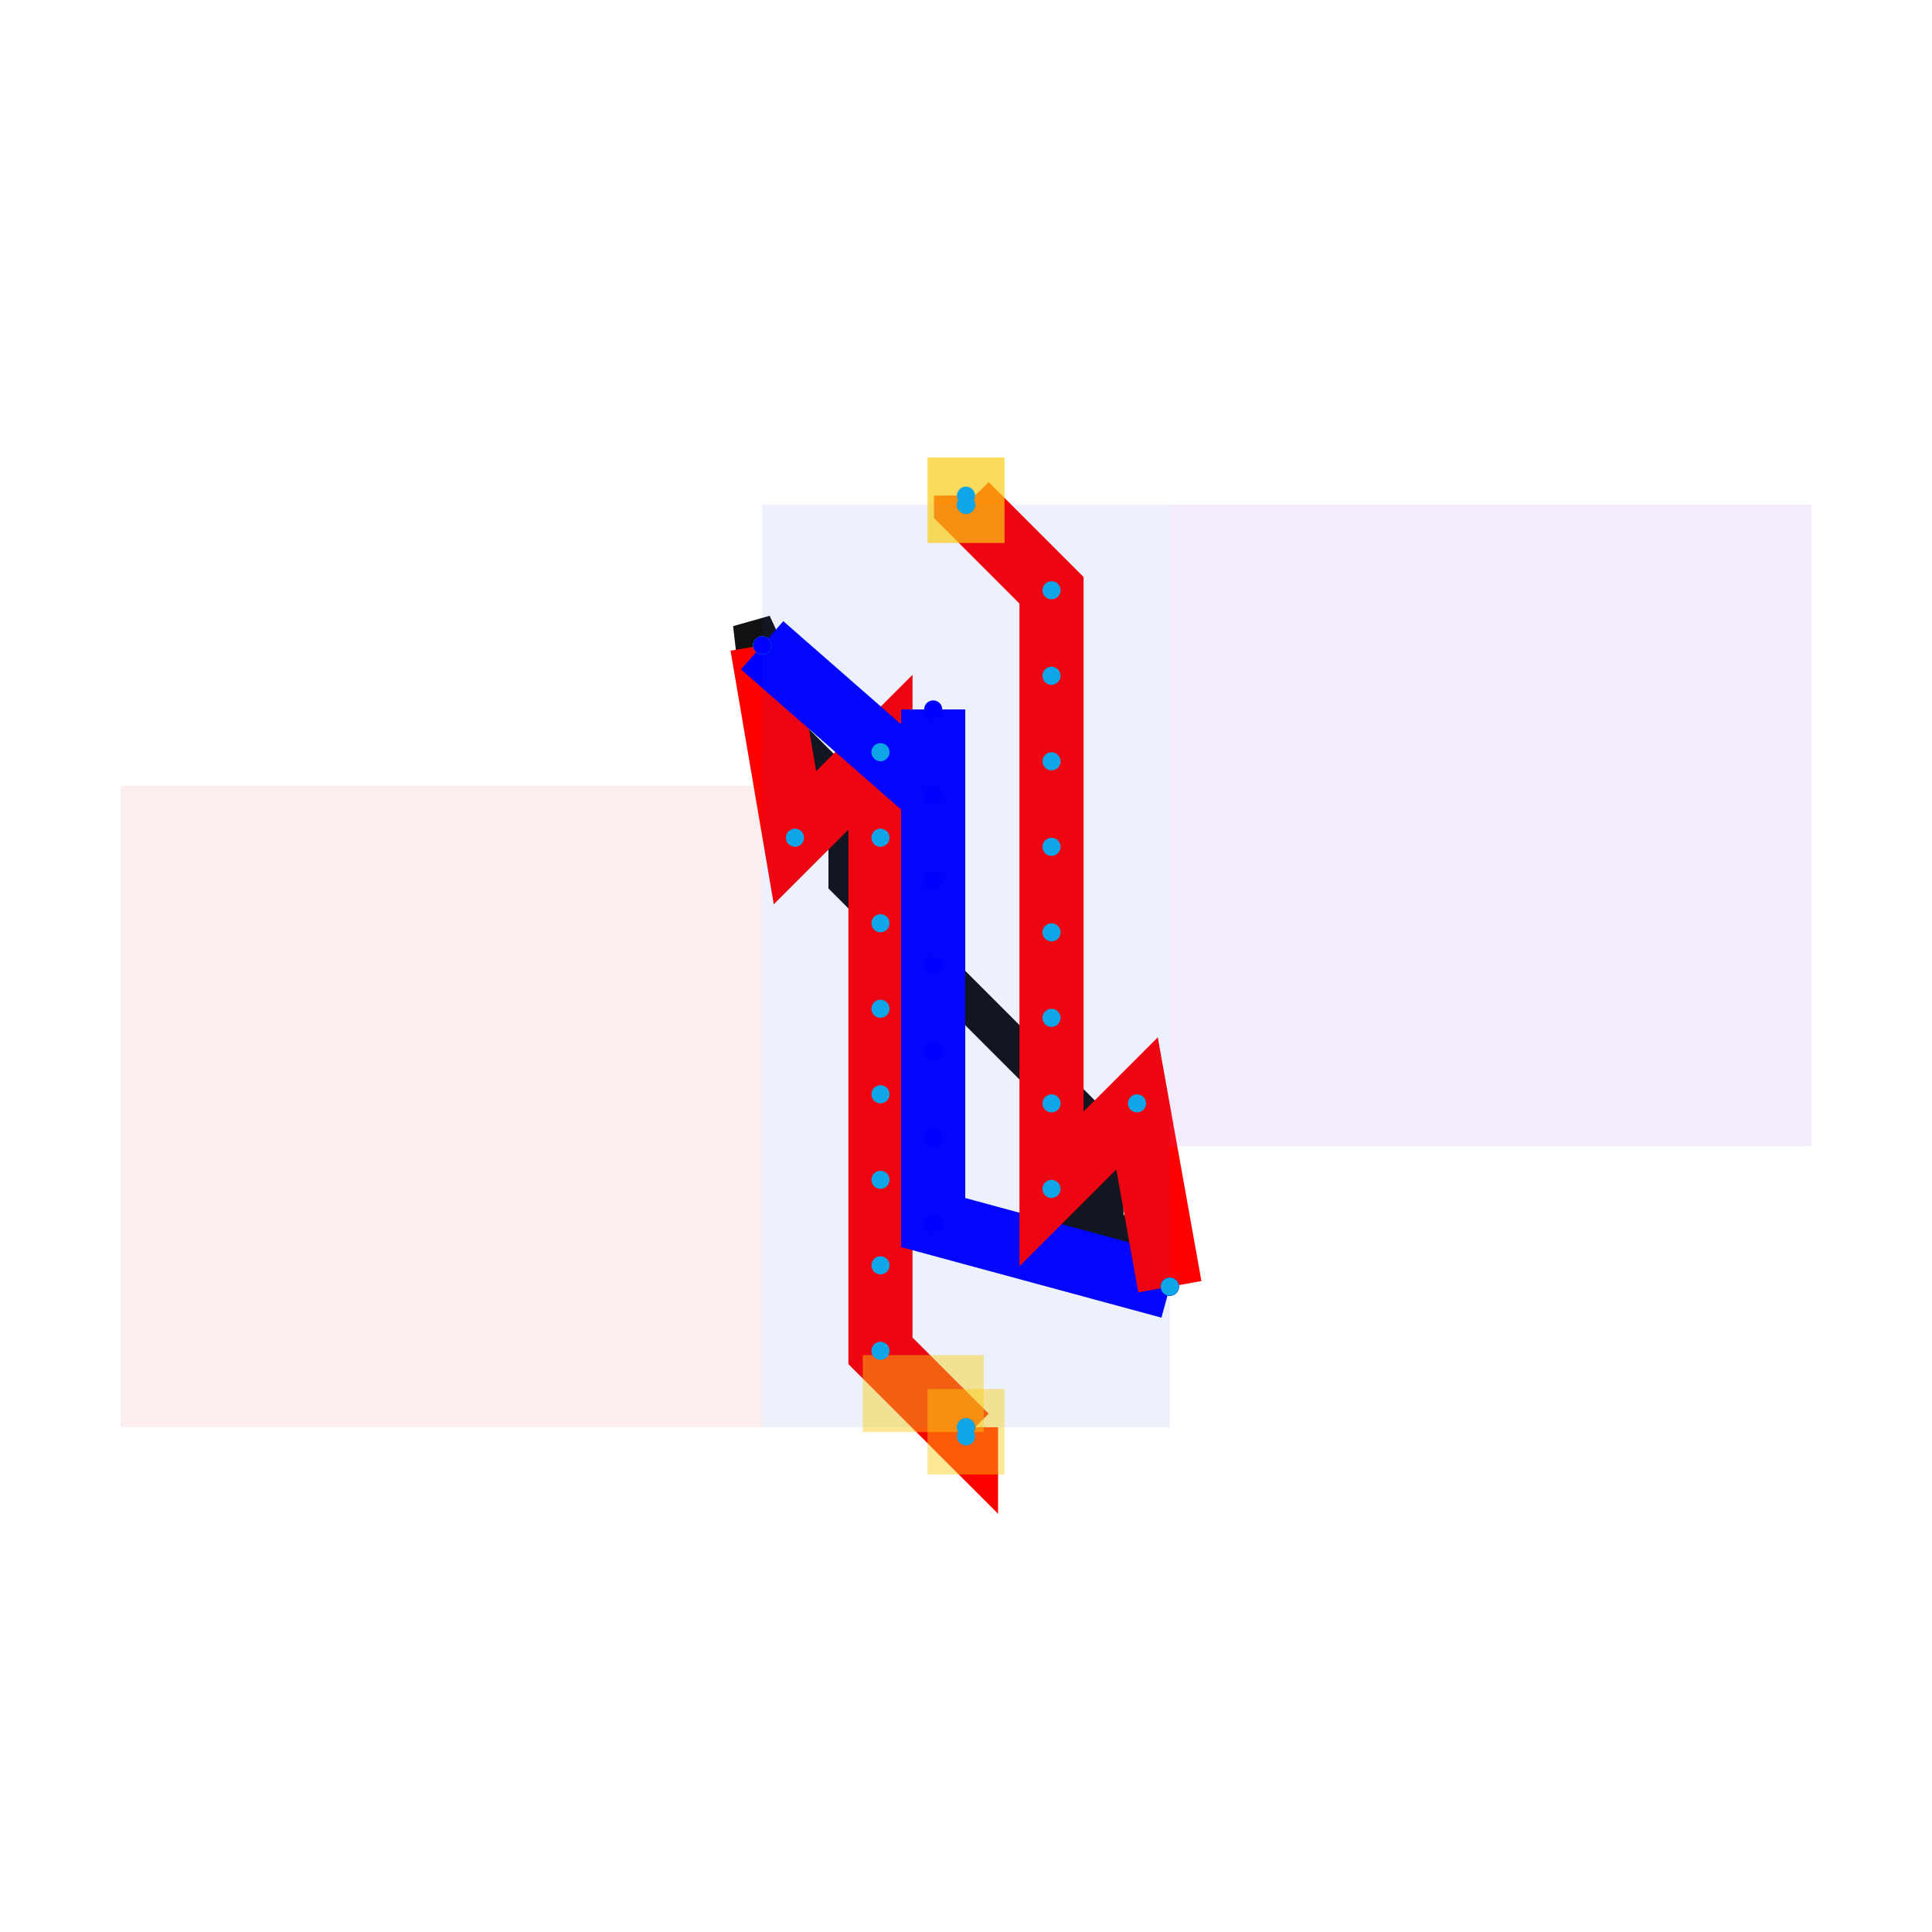
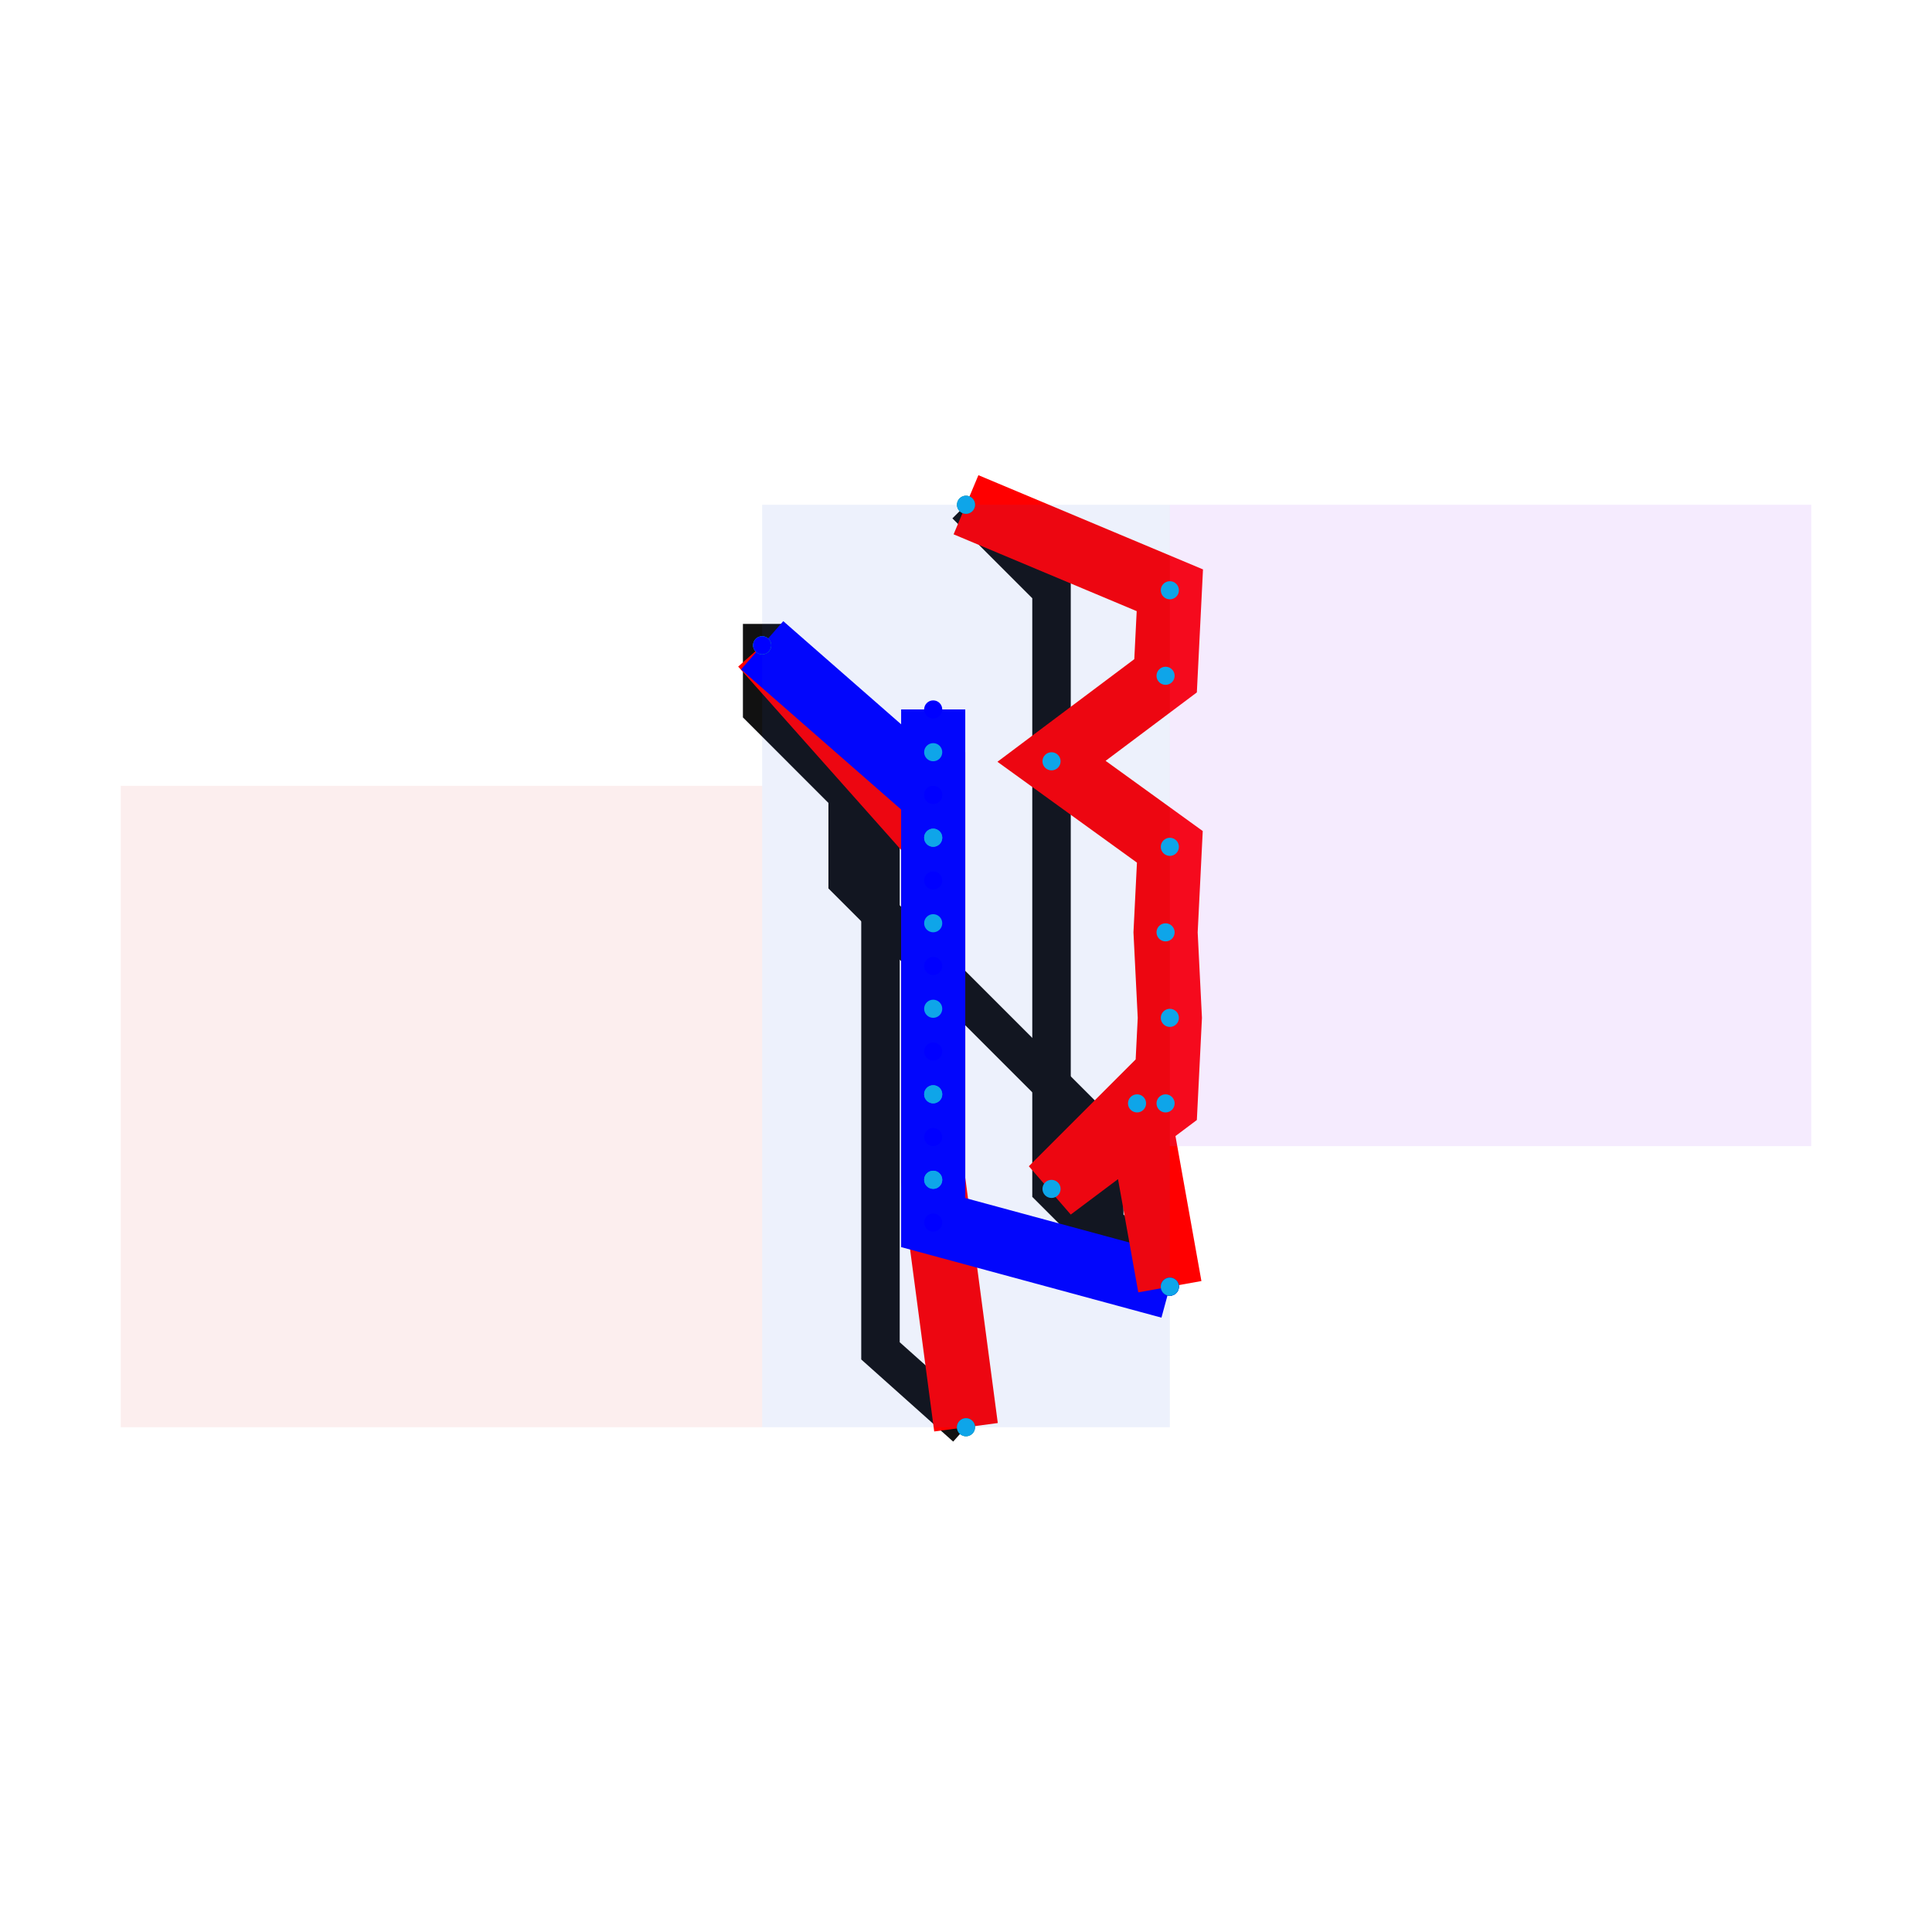
<svg xmlns="http://www.w3.org/2000/svg" width="640" height="640" viewBox="0 0 640 640">
  <rect width="100%" height="100%" fill="white" />
  <g>
-     <polyline data-points="8,-7.078700187280202 8,-7.1000000000000005 7.8,-6.9 7.8,-6.7 7.8,-6.5 7.8,-6.3 7.8,-6.1 7.8,-5.8999999999999995 7.8,-5.699999999999999 7.8,-5.499999999999999 7.6,-5.299999999999999 7.523274200612883,-5.25" data-type="line" data-label="original:source_net_15_mst1" points="320,472.796 320,475.813 291.67,447.484 291.67,419.154 291.67,390.824 291.67,362.495 291.67,334.165 291.67,305.835 291.67,277.505 291.67,249.176 263.341,220.846 252.473,213.764" fill="none" stroke="#111111" stroke-width="12.748" />
+     <polyline data-points="8,-7.078700187280202 8,-7.078700187280202 7.8,-6.9 7.8,-6.7 7.8,-6.5 7.8,-6.3 7.8,-6.1 7.8,-5.8999999999999995 7.8,-5.699999999999999 7.8,-5.499999999999999 7.6,-5.299999999999999 7.523274200612883,-5.25" data-type="line" data-label="original:source_net_15_mst1" points="320,472.796 320,472.796 291.67,447.484 291.67,419.154 291.67,390.824 291.67,362.495 291.67,334.165 291.67,305.835 291.67,277.505 291.67,249.176 263.341,220.846 252.473,213.764" fill="none" stroke="#111111" stroke-width="12.748" />
  </g>
  <g>
-     <polyline data-points="7.523274200612883,-5.25 7.5,-5.2 7.523274200612883,-5.4 7.723274200612884,-5.6000000000000005 7.723274200612884,-5.800000000000001 7.923274200612884,-6.000000000000001 8.123274200612883,-6.200000000000001 8.323274200612882,-6.400000000000001 8.323274200612882,-6.600000000000001 8.476725799387117,-6.75" data-type="line" data-label="original:source_net_8_mst2" points="252.473,213.764 249.176,206.681 252.473,235.011 280.802,263.341 280.802,291.67 309.132,320 337.462,348.33 365.791,376.659 365.791,404.989 387.527,426.236" fill="none" stroke="#111111" stroke-width="12.748" />
+     <polyline data-points="7.523274200612883,-5.25 7.523274200612883,-5.2 7.523274200612883,-5.4 7.723274200612884,-5.6000000000000005 7.723274200612884,-5.800000000000001 7.923274200612884,-6.000000000000001 8.123274200612883,-6.200000000000001 8.323274200612882,-6.400000000000001 8.323274200612882,-6.600000000000001 8.476725799387117,-6.75" data-type="line" data-label="original:source_net_8_mst2" points="252.473,213.764 252.473,206.681 252.473,235.011 280.802,263.341 280.802,291.67 309.132,320 337.462,348.33 365.791,376.659 365.791,404.989 387.527,426.236" fill="none" stroke="#111111" stroke-width="12.748" />
  </g>
  <g>
-     <polyline data-points="8,-4.921299812719798 8,-4.9 8,-4.921299812719798 8.2,-5.121299812719799 8.2,-5.321299812719799 8.2,-5.521299812719799 8.2,-5.721299812719799 8.2,-5.921299812719799 8.2,-6.1212998127197995 8.2,-6.3212998127198 8.2,-6.5212998127198 8.399999999999999,-6.7212998127198 8.476725799387117,-6.75" data-type="line" data-label="original:source_net_17_mst2" points="320,167.204 320,164.187 320,167.204 348.33,195.534 348.33,223.863 348.33,252.193 348.33,280.523 348.33,308.852 348.33,337.182 348.33,365.512 348.33,393.841 376.659,422.171 387.527,426.236" fill="none" stroke="#111111" stroke-width="12.748" />
+     <polyline data-points="8,-4.921299812719798 8,-4.921299812719798 8,-4.921299812719798 8.2,-5.121299812719799 8.2,-5.321299812719799 8.2,-5.521299812719799 8.2,-5.721299812719799 8.2,-5.921299812719799 8.2,-6.1212998127197995 8.2,-6.3212998127198 8.2,-6.5212998127198 8.399999999999999,-6.7212998127198 8.476725799387117,-6.75" data-type="line" data-label="original:source_net_17_mst2" points="320,167.204 320,167.204 320,167.204 348.33,195.534 348.33,223.863 348.33,252.193 348.33,280.523 348.33,308.852 348.33,337.182 348.33,365.512 348.33,393.841 376.659,422.171 387.527,426.236" fill="none" stroke="#111111" stroke-width="12.748" />
  </g>
  <g>
-     <polyline data-points="8,-7.078700187280202 8,-7.1000000000000005 7.8,-6.9 7.8,-6.7 7.8,-6.5 7.8,-6.3 7.8,-6.1 7.8,-5.8999999999999995 7.8,-5.699999999999999 7.8,-5.499999999999999 7.6,-5.699999999999999 7.523274200612883,-5.25" data-type="line" data-label="source_net_15_mst1" points="320,472.796 320,475.813 291.67,447.484 291.67,419.154 291.67,390.824 291.67,362.495 291.67,334.165 291.67,305.835 291.67,277.505 291.67,249.176 263.341,277.505 252.473,213.764" fill="none" stroke="#FF0000" stroke-width="21.247" />
+     <polyline data-points="8,-7.078700187280202 7.923282200612883,-6.5 7.923282200612883,-6.3 7.923282200612883,-6.5 7.923282200612883,-6.3 7.923282200612883,-6.1 7.923282200612883,-5.8999999999999995 7.923282200612883,-5.699999999999999 7.923282200612883,-5.499999999999999 7.923282200612883,-5.699999999999999 7.523274200612883,-5.25" data-type="line" data-label="source_net_15_mst1" points="320,472.796 309.133,390.824 309.133,362.495 309.133,390.824 309.133,362.495 309.133,334.165 309.133,305.835 309.133,277.505 309.133,249.176 309.133,277.505 252.473,213.764" fill="none" stroke="#FF0000" stroke-width="21.247" />
  </g>
  <g>
-     <polyline data-points="7.523274200612883,-5.25 7.923274200612884,-5.6000000000000005 7.923274200612884,-5.4 7.923274200612884,-5.6000000000000005 7.923274200612884,-5.800000000000001 7.923274200612884,-6.000000000000001 7.923274200612884,-6.200000000000001 7.923274200612882,-6.400000000000001 7.923274200612882,-6.600000000000001 8.476725799387117,-6.75" data-type="line" data-label="source_net_8_mst2" points="252.473,213.764 309.132,263.341 309.132,235.011 309.132,263.341 309.132,291.67 309.132,320 309.132,348.33 309.132,376.659 309.132,404.989 387.527,426.236" fill="none" stroke="#0000FF" stroke-width="21.247" />
+     <polyline data-points="7.523274200612883,-5.25 7.923282200612883,-5.6000000000000005 7.923282200612883,-5.4 7.923282200612883,-5.6000000000000005 7.923282200612883,-5.800000000000001 7.923282200612883,-6.000000000000001 7.923282200612883,-6.200000000000001 7.923282200612883,-6.400000000000001 7.923282200612883,-6.600000000000001 8.476725799387117,-6.75" data-type="line" data-label="source_net_8_mst2" points="252.473,213.764 309.133,263.341 309.133,235.011 309.133,263.341 309.133,291.67 309.133,320 309.133,348.33 309.133,376.659 309.133,404.989 387.527,426.236" fill="none" stroke="#0000FF" stroke-width="21.247" />
  </g>
  <g>
-     <polyline data-points="8,-4.921299812719798 8,-4.9 8,-4.921299812719798 8.2,-5.121299812719799 8.2,-5.321299812719799 8.2,-5.521299812719799 8.2,-5.721299812719799 8.2,-5.921299812719799 8.2,-6.1212998127197995 8.2,-6.3212998127198 8.2,-6.5212998127198 8.399999999999999,-6.3212998127198 8.476725799387117,-6.75" data-type="line" data-label="source_net_17_mst2" points="320,167.204 320,164.187 320,167.204 348.33,195.534 348.33,223.863 348.33,252.193 348.33,280.523 348.33,308.852 348.33,337.182 348.33,365.512 348.33,393.841 376.659,365.512 387.527,426.236" fill="none" stroke="#FF0000" stroke-width="21.247" />
+     <polyline data-points="8,-4.921299812719798 8.476717799387117,-5.121299812719799 8.466725799387117,-5.321299812719799 8.2,-5.521299812719799 8.476717799387117,-5.721299812719799 8.466725799387117,-5.921299812719799 8.476717799387117,-6.1212998127197995 8.466725799387117,-6.3212998127198 8.2,-6.5212998127198 8.399999999999999,-6.3212998127198 8.476725799387117,-6.75" data-type="line" data-label="source_net_17_mst2" points="320,167.204 387.526,195.534 386.111,223.863 348.33,252.193 387.526,280.523 386.111,308.852 387.526,337.182 386.111,365.512 348.33,393.841 376.659,365.512 387.527,426.236" fill="none" stroke="#FF0000" stroke-width="21.247" />
  </g>
  <g>
    <rect data-type="rect" data-label="cmn_68" data-x="8" data-y="-6" x="252.473" y="167.204" width="135.055" height="305.592" fill="rgba(29, 78, 216, 0.08)" stroke="#1d4ed8" stroke-width="0.007" />
  </g>
  <g>
    <rect data-type="rect" data-label="obstacle:oval:0" data-x="9.226725799387117" data-y="-5.671299812719798" x="387.527" y="167.204" width="212.473" height="212.473" fill="rgba(168, 85, 247, 0.12)" stroke="#a855f7" stroke-width="0.007" />
  </g>
  <g>
    <rect data-type="rect" data-label="obstacle:rect:1" data-x="6.773274200612883" data-y="-6.328700187280202" x="40" y="260.324" width="212.473" height="212.473" fill="rgba(220, 38, 38, 0.08)" stroke="#dc2626" stroke-width="0.007" />
-   </g>
-   <g>
-     <rect data-type="rect" data-label="boundry-violation:0:0" data-x="8" data-y="-7.0893500936401015" x="307.252" y="460.14" width="25.497" height="28.33" fill="rgba(250, 204, 21, 0.45)" stroke="#b45309" stroke-width="0.007" />
-   </g>
-   <g>
-     <rect data-type="rect" data-label="boundry-violation:0:1" data-x="7.9" data-y="-7" x="285.803" y="448.9" width="40.064" height="25.497" fill="rgba(250, 204, 21, 0.45)" stroke="#b45309" stroke-width="0.007" />
-   </g>
-   <g>
-     <rect data-type="rect" data-label="boundry-violation:2:0" data-x="8" data-y="-4.910649906359899" x="307.252" y="151.53" width="25.497" height="28.33" fill="rgba(250, 204, 21, 0.45)" stroke="#b45309" stroke-width="0.007" />
-   </g>
-   <g>
-     <rect data-type="rect" data-label="boundry-violation:2:1" data-x="8" data-y="-4.910649906359899" x="307.252" y="151.53" width="25.497" height="28.33" fill="rgba(250, 204, 21, 0.45)" stroke="#b45309" stroke-width="0.007" />
  </g>
  <g>
    <circle data-type="point" data-label="source_net_17_mst2" data-x="8" data-y="-4.921299812719798" cx="320" cy="167.204" r="3" fill="#0f766e" />
  </g>
  <g>
    <circle data-type="point" data-label="source_net_17_mst2" data-x="8.476725799387117" data-y="-6.75" cx="387.527" cy="426.236" r="3" fill="#0f766e" />
  </g>
  <g>
    <circle data-type="point" data-label="source_net_8_mst2" data-x="7.523274200612883" data-y="-5.25" cx="252.473" cy="213.764" r="3" fill="#0f766e" />
  </g>
  <g>
    <circle data-type="point" data-label="source_net_8_mst2" data-x="8.476725799387117" data-y="-6.75" cx="387.527" cy="426.236" r="3" fill="#0f766e" />
  </g>
  <g>
    <circle data-type="point" data-label="source_net_15_mst1" data-x="8" data-y="-7.078700187280202" cx="320" cy="472.796" r="3" fill="#0f766e" />
  </g>
  <g>
    <circle data-type="point" data-label="source_net_15_mst1" data-x="7.523274200612883" data-y="-5.25" cx="252.473" cy="213.764" r="3" fill="#0f766e" />
  </g>
  <g>
    <circle data-type="point" data-label="" data-x="8" data-y="-7.078700187280202" cx="320" cy="472.796" r="3" fill="#0ea5e9" />
  </g>
  <g>
-     <circle data-type="point" data-label="" data-x="8" data-y="-7.1000000000000005" cx="320" cy="475.813" r="3" fill="#0ea5e9" />
+     <circle data-type="point" data-label="" data-x="7.923282200612883" data-y="-6.5" cx="309.133" cy="390.824" r="3" fill="#0ea5e9" />
  </g>
  <g>
-     <circle data-type="point" data-label="" data-x="7.8" data-y="-6.9" cx="291.67" cy="447.484" r="3" fill="#0ea5e9" />
+     <circle data-type="point" data-label="" data-x="7.923282200612883" data-y="-6.3" cx="309.133" cy="362.495" r="3" fill="#0ea5e9" />
  </g>
  <g>
-     <circle data-type="point" data-label="" data-x="7.8" data-y="-6.7" cx="291.67" cy="419.154" r="3" fill="#0ea5e9" />
+     <circle data-type="point" data-label="" data-x="7.923282200612883" data-y="-6.5" cx="309.133" cy="390.824" r="3" fill="#0ea5e9" />
  </g>
  <g>
-     <circle data-type="point" data-label="" data-x="7.8" data-y="-6.5" cx="291.67" cy="390.824" r="3" fill="#0ea5e9" />
+     <circle data-type="point" data-label="" data-x="7.923282200612883" data-y="-6.3" cx="309.133" cy="362.495" r="3" fill="#0ea5e9" />
  </g>
  <g>
-     <circle data-type="point" data-label="" data-x="7.8" data-y="-6.3" cx="291.67" cy="362.495" r="3" fill="#0ea5e9" />
+     <circle data-type="point" data-label="" data-x="7.923282200612883" data-y="-6.1" cx="309.133" cy="334.165" r="3" fill="#0ea5e9" />
  </g>
  <g>
-     <circle data-type="point" data-label="" data-x="7.8" data-y="-6.1" cx="291.67" cy="334.165" r="3" fill="#0ea5e9" />
+     <circle data-type="point" data-label="" data-x="7.923282200612883" data-y="-5.8999999999999995" cx="309.133" cy="305.835" r="3" fill="#0ea5e9" />
  </g>
  <g>
-     <circle data-type="point" data-label="" data-x="7.8" data-y="-5.8999999999999995" cx="291.67" cy="305.835" r="3" fill="#0ea5e9" />
+     <circle data-type="point" data-label="" data-x="7.923282200612883" data-y="-5.699999999999999" cx="309.133" cy="277.505" r="3" fill="#0ea5e9" />
  </g>
  <g>
-     <circle data-type="point" data-label="" data-x="7.8" data-y="-5.699999999999999" cx="291.67" cy="277.505" r="3" fill="#0ea5e9" />
+     <circle data-type="point" data-label="" data-x="7.923282200612883" data-y="-5.499999999999999" cx="309.133" cy="249.176" r="3" fill="#0ea5e9" />
  </g>
  <g>
-     <circle data-type="point" data-label="" data-x="7.8" data-y="-5.499999999999999" cx="291.67" cy="249.176" r="3" fill="#0ea5e9" />
-   </g>
-   <g>
-     <circle data-type="point" data-label="" data-x="7.6" data-y="-5.699999999999999" cx="263.341" cy="277.505" r="3" fill="#0ea5e9" />
+     <circle data-type="point" data-label="" data-x="7.923282200612883" data-y="-5.699999999999999" cx="309.133" cy="277.505" r="3" fill="#0ea5e9" />
  </g>
  <g>
    <circle data-type="point" data-label="" data-x="7.523274200612883" data-y="-5.25" cx="252.473" cy="213.764" r="3" fill="#0ea5e9" />
  </g>
  <g>
    <circle data-type="point" data-label="" data-x="7.523274200612883" data-y="-5.25" cx="252.473" cy="213.764" r="3" fill="#0000FF" />
  </g>
  <g>
-     <circle data-type="point" data-label="" data-x="7.923274200612884" data-y="-5.6000000000000005" cx="309.132" cy="263.341" r="3" fill="#0000FF" />
+     <circle data-type="point" data-label="" data-x="7.923282200612883" data-y="-5.6000000000000005" cx="309.133" cy="263.341" r="3" fill="#0000FF" />
  </g>
  <g>
-     <circle data-type="point" data-label="" data-x="7.923274200612884" data-y="-5.4" cx="309.132" cy="235.011" r="3" fill="#0000FF" />
+     <circle data-type="point" data-label="" data-x="7.923282200612883" data-y="-5.4" cx="309.133" cy="235.011" r="3" fill="#0000FF" />
  </g>
  <g>
-     <circle data-type="point" data-label="" data-x="7.923274200612884" data-y="-5.6000000000000005" cx="309.132" cy="263.341" r="3" fill="#0000FF" />
+     <circle data-type="point" data-label="" data-x="7.923282200612883" data-y="-5.6000000000000005" cx="309.133" cy="263.341" r="3" fill="#0000FF" />
  </g>
  <g>
-     <circle data-type="point" data-label="" data-x="7.923274200612884" data-y="-5.800000000000001" cx="309.132" cy="291.67" r="3" fill="#0000FF" />
+     <circle data-type="point" data-label="" data-x="7.923282200612883" data-y="-5.800000000000001" cx="309.133" cy="291.67" r="3" fill="#0000FF" />
  </g>
  <g>
-     <circle data-type="point" data-label="" data-x="7.923274200612884" data-y="-6.000000000000001" cx="309.132" cy="320" r="3" fill="#0000FF" />
+     <circle data-type="point" data-label="" data-x="7.923282200612883" data-y="-6.000000000000001" cx="309.133" cy="320" r="3" fill="#0000FF" />
  </g>
  <g>
-     <circle data-type="point" data-label="" data-x="7.923274200612884" data-y="-6.200000000000001" cx="309.132" cy="348.33" r="3" fill="#0000FF" />
+     <circle data-type="point" data-label="" data-x="7.923282200612883" data-y="-6.200000000000001" cx="309.133" cy="348.33" r="3" fill="#0000FF" />
  </g>
  <g>
-     <circle data-type="point" data-label="" data-x="7.923274200612882" data-y="-6.400000000000001" cx="309.132" cy="376.659" r="3" fill="#0000FF" />
+     <circle data-type="point" data-label="" data-x="7.923282200612883" data-y="-6.400000000000001" cx="309.133" cy="376.659" r="3" fill="#0000FF" />
  </g>
  <g>
-     <circle data-type="point" data-label="" data-x="7.923274200612882" data-y="-6.600000000000001" cx="309.132" cy="404.989" r="3" fill="#0000FF" />
+     <circle data-type="point" data-label="" data-x="7.923282200612883" data-y="-6.600000000000001" cx="309.133" cy="404.989" r="3" fill="#0000FF" />
  </g>
  <g>
    <circle data-type="point" data-label="" data-x="8.476725799387117" data-y="-6.75" cx="387.527" cy="426.236" r="3" fill="#0000FF" />
  </g>
  <g>
    <circle data-type="point" data-label="" data-x="8" data-y="-4.921299812719798" cx="320" cy="167.204" r="3" fill="#0ea5e9" />
  </g>
  <g>
-     <circle data-type="point" data-label="" data-x="8" data-y="-4.9" cx="320" cy="164.187" r="3" fill="#0ea5e9" />
+     <circle data-type="point" data-label="" data-x="8.476717799387117" data-y="-5.121299812719799" cx="387.526" cy="195.534" r="3" fill="#0ea5e9" />
  </g>
  <g>
-     <circle data-type="point" data-label="" data-x="8" data-y="-4.921299812719798" cx="320" cy="167.204" r="3" fill="#0ea5e9" />
-   </g>
-   <g>
-     <circle data-type="point" data-label="" data-x="8.2" data-y="-5.121299812719799" cx="348.33" cy="195.534" r="3" fill="#0ea5e9" />
-   </g>
-   <g>
-     <circle data-type="point" data-label="" data-x="8.2" data-y="-5.321299812719799" cx="348.33" cy="223.863" r="3" fill="#0ea5e9" />
+     <circle data-type="point" data-label="" data-x="8.466725799387117" data-y="-5.321299812719799" cx="386.111" cy="223.863" r="3" fill="#0ea5e9" />
  </g>
  <g>
    <circle data-type="point" data-label="" data-x="8.2" data-y="-5.521299812719799" cx="348.33" cy="252.193" r="3" fill="#0ea5e9" />
  </g>
  <g>
-     <circle data-type="point" data-label="" data-x="8.2" data-y="-5.721299812719799" cx="348.33" cy="280.523" r="3" fill="#0ea5e9" />
+     <circle data-type="point" data-label="" data-x="8.476717799387117" data-y="-5.721299812719799" cx="387.526" cy="280.523" r="3" fill="#0ea5e9" />
  </g>
  <g>
-     <circle data-type="point" data-label="" data-x="8.2" data-y="-5.921299812719799" cx="348.33" cy="308.852" r="3" fill="#0ea5e9" />
+     <circle data-type="point" data-label="" data-x="8.466725799387117" data-y="-5.921299812719799" cx="386.111" cy="308.852" r="3" fill="#0ea5e9" />
  </g>
  <g>
-     <circle data-type="point" data-label="" data-x="8.2" data-y="-6.1212998127197995" cx="348.33" cy="337.182" r="3" fill="#0ea5e9" />
+     <circle data-type="point" data-label="" data-x="8.476717799387117" data-y="-6.1212998127197995" cx="387.526" cy="337.182" r="3" fill="#0ea5e9" />
  </g>
  <g>
-     <circle data-type="point" data-label="" data-x="8.2" data-y="-6.3212998127198" cx="348.33" cy="365.512" r="3" fill="#0ea5e9" />
+     <circle data-type="point" data-label="" data-x="8.466725799387117" data-y="-6.3212998127198" cx="386.111" cy="365.512" r="3" fill="#0ea5e9" />
  </g>
  <g>
    <circle data-type="point" data-label="" data-x="8.2" data-y="-6.5212998127198" cx="348.33" cy="393.841" r="3" fill="#0ea5e9" />
  </g>
  <g>
    <circle data-type="point" data-label="" data-x="8.399999999999999" data-y="-6.3212998127198" cx="376.659" cy="365.512" r="3" fill="#0ea5e9" />
  </g>
  <g>
    <circle data-type="point" data-label="" data-x="8.476725799387117" data-y="-6.75" cx="387.527" cy="426.236" r="3" fill="#0ea5e9" />
  </g>
  <g id="crosshair" style="display: none">
    <line id="crosshair-h" y1="0" y2="640" stroke="#666" stroke-width="0.5" />
    <line id="crosshair-v" x1="0" x2="640" stroke="#666" stroke-width="0.5" />
    <text id="coordinates" font-family="monospace" font-size="12" fill="#666" />
  </g>
</svg>
